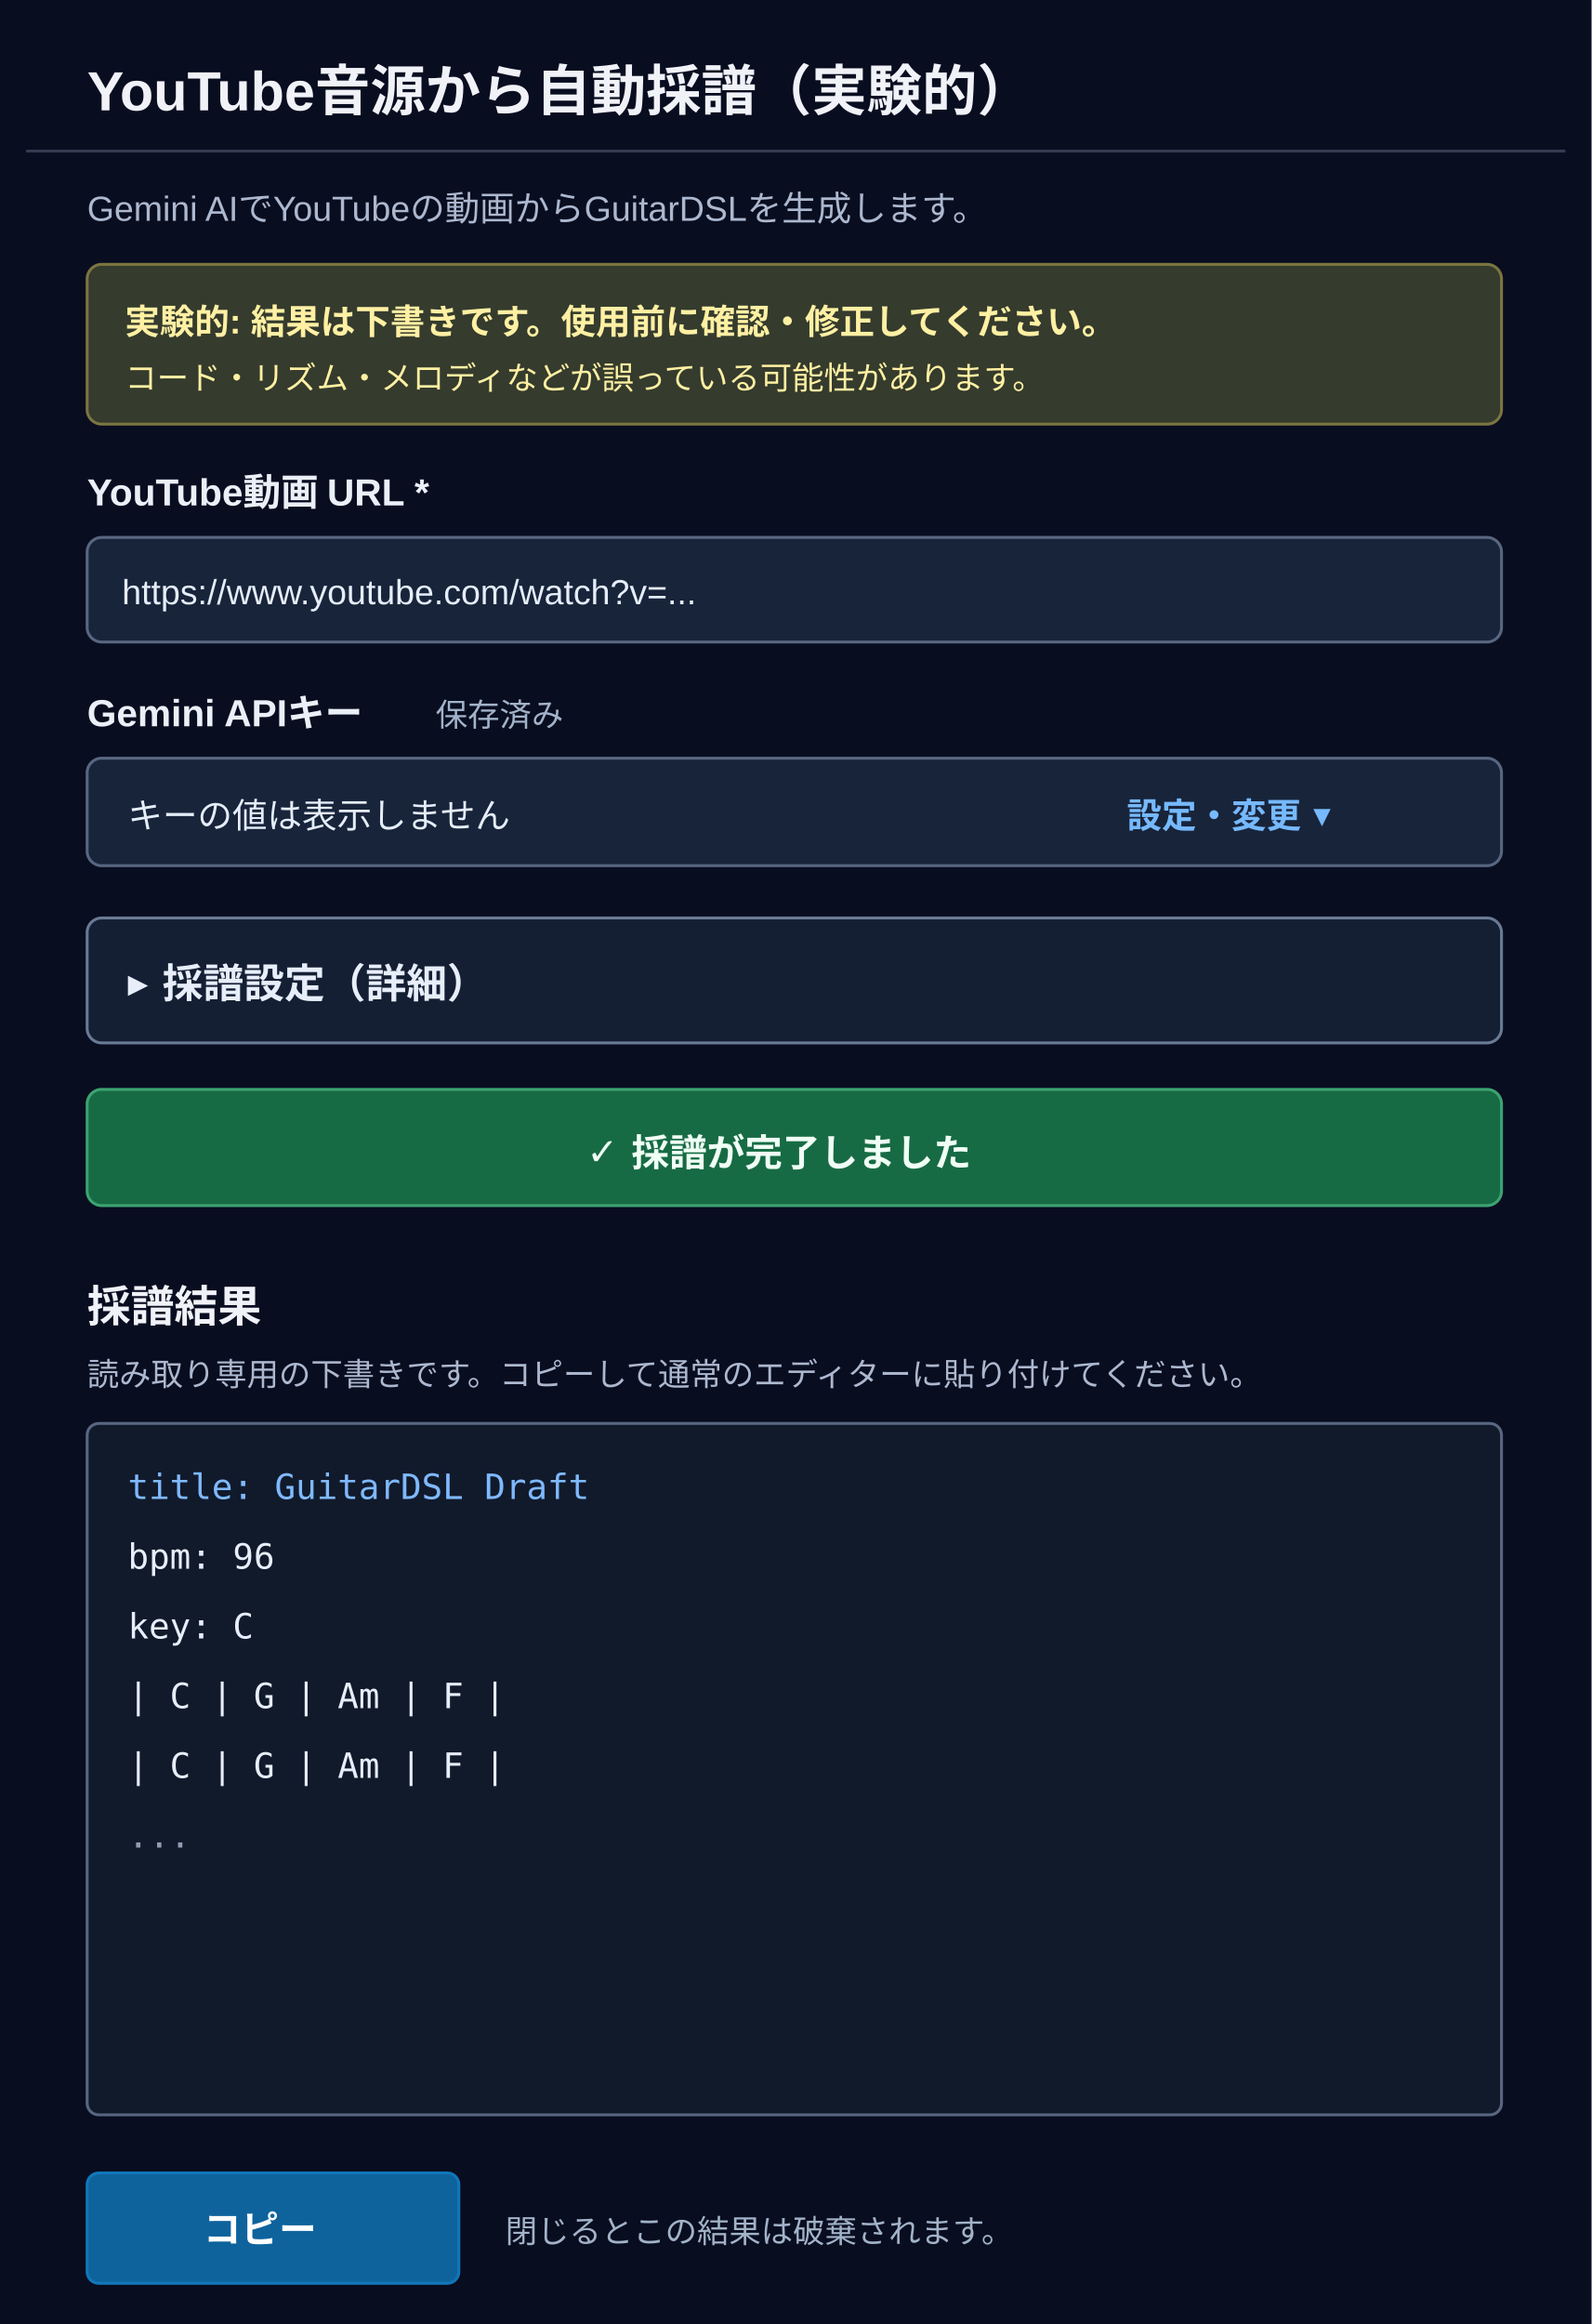
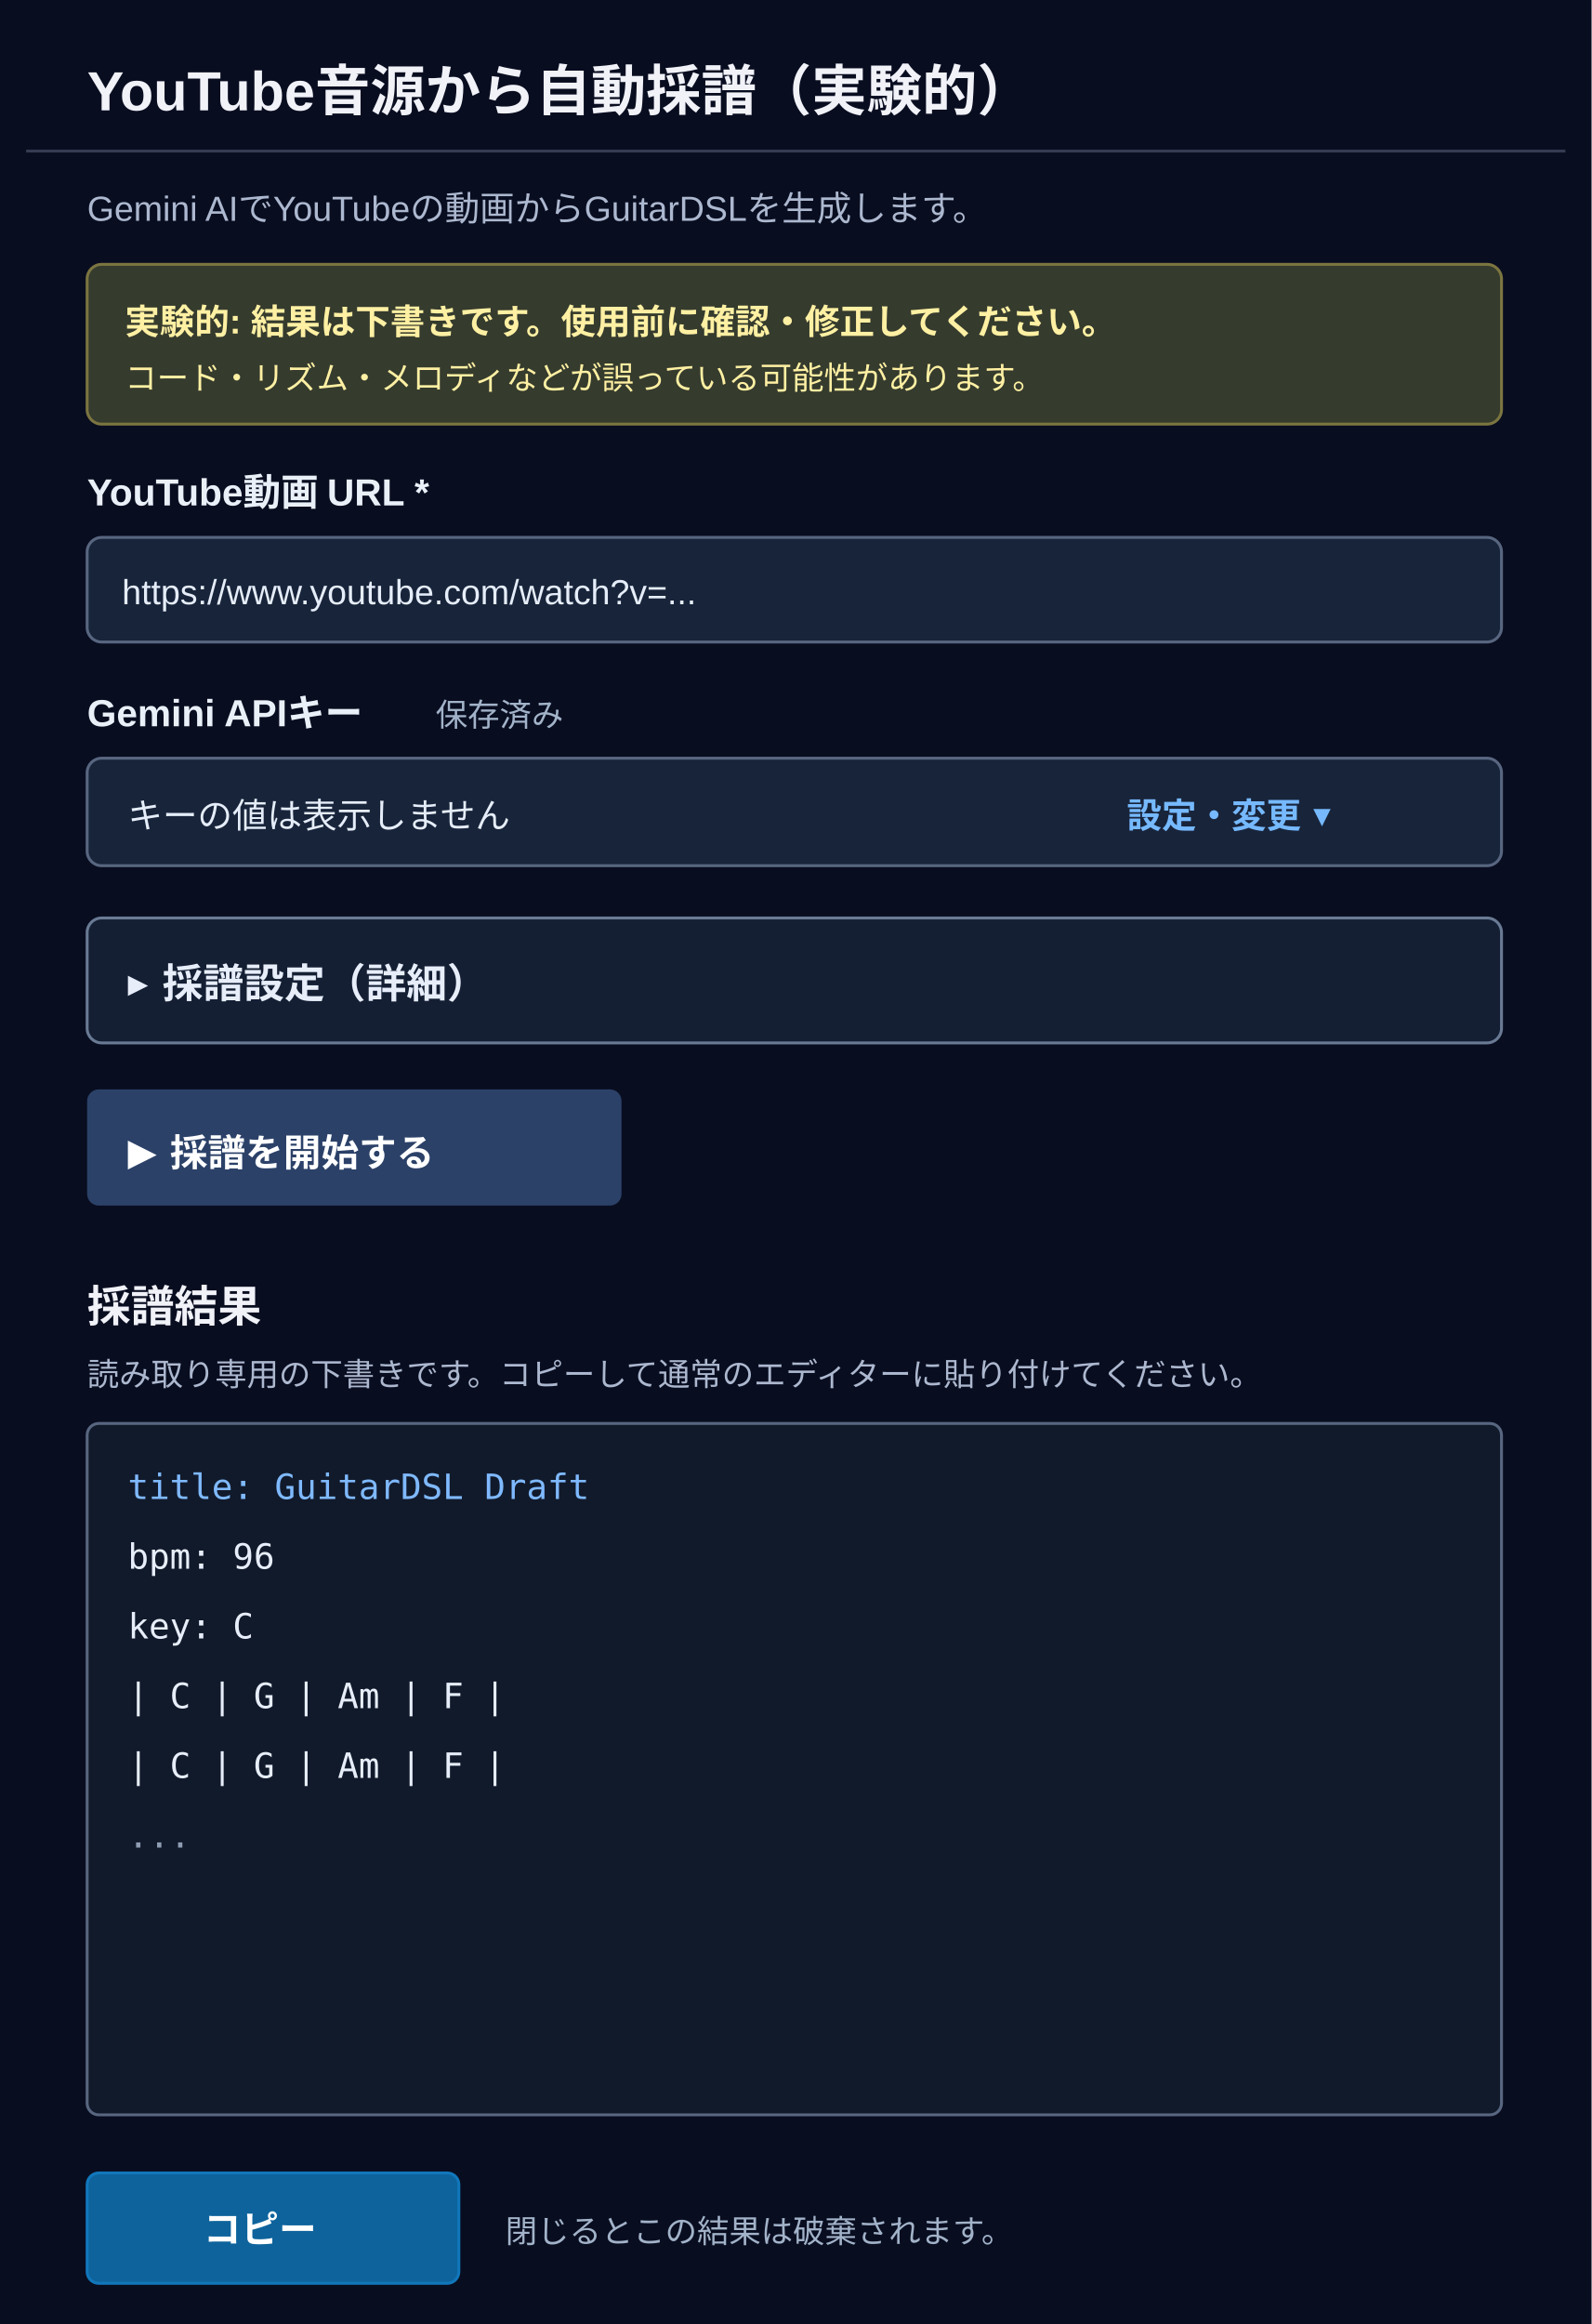
<svg xmlns="http://www.w3.org/2000/svg" width="548px" height="800px" viewBox="0 0 548 800" role="img" aria-labelledby="t d">
  <rect width="548" height="800" fill="#090d20" />
  <text x="30" y="38" font-size="19" font-weight="700" fill="#f0f2f8" font-family="Arial,'Noto Sans JP',sans-serif">YouTube音源から自動採譜（実験的）</text>
  <path d="M9 52 H539" stroke="#353b52" />
  <text x="30" y="76" font-size="12" fill="#acb8cf" font-family="Arial,'Noto Sans JP',sans-serif">Gemini AIでYouTubeの動画からGuitarDSLを生成します。</text>
  <rect x="30" y="91" width="487" height="55" rx="5" fill="#353b2d" stroke="#7b7540" />
  <text x="43" y="115" font-size="12" font-weight="600" fill="#fff0a3" font-family="Arial,'Noto Sans JP',sans-serif">実験的: 結果は下書きです。使用前に確認・修正してください。</text>
  <text x="43" y="134" font-size="11" fill="#fff0a3" font-family="Arial,'Noto Sans JP',sans-serif">コード・リズム・メロディなどが誤っている可能性があります。</text>
  <text x="30" y="174" font-size="13" font-weight="600" fill="#eaf0f8" font-family="Arial,'Noto Sans JP',sans-serif">YouTube動画 URL *</text>
  <rect x="30" y="185" width="487" height="36" rx="5" fill="#18243a" stroke="#586680" />
  <text x="42" y="208" font-size="12" fill="#e5edf9" font-family="Arial,'Noto Sans JP',sans-serif">https://www.youtube.com/watch?v=... </text>
  <text x="30" y="250" font-size="13" font-weight="600" fill="#eaf0f8" font-family="Arial,'Noto Sans JP',sans-serif">Gemini APIキー</text>
  <text x="150" y="250" font-size="11" fill="#a2b3c9" font-family="Arial,'Noto Sans JP',sans-serif">保存済み</text>
  <rect x="30" y="261" width="487" height="37" rx="5" fill="#18243a" stroke="#586680" />
  <text x="44" y="285" font-size="12" fill="#e5edf9" font-family="Arial,'Noto Sans JP',sans-serif">キーの値は表示しません</text>
  <text x="388" y="285" font-size="12" font-weight="600" fill="#76b9ff" font-family="Arial,'Noto Sans JP',sans-serif">設定・変更  ▾</text>
  <rect x="30" y="316" width="487" height="43" rx="5" fill="#141f34" stroke="#697a94" />
  <text x="44" y="343" font-size="14" font-weight="600" fill="#e7eefa" font-family="Arial,'Noto Sans JP',sans-serif">▸  採譜設定（詳細）</text>
-   <rect x="30" y="375" width="487" height="40" rx="5" fill="#176b44" stroke="#3ca370" />
-   <text x="202" y="401" font-size="13" font-weight="700" fill="#f0fff5" font-family="Arial,'Noto Sans JP',sans-serif">✓  採譜が完了しました</text>
+   <rect x="30" y="375" width="184" height="40" rx="4" fill="#2b4168" />
+   <text x="44" y="401" font-size="13" font-weight="600" fill="#ffffff" font-family="Arial,'Noto Sans JP',sans-serif">▶  採譜を開始する</text>
  <text x="30" y="455" font-size="15" font-weight="700" fill="#f0f2f8" font-family="Arial,'Noto Sans JP',sans-serif">採譜結果</text>
  <text x="30" y="477" font-size="11" fill="#acb8cf" font-family="Arial,'Noto Sans JP',sans-serif">読み取り専用の下書きです。コピーして通常のエディターに貼り付けてください。</text>
  <rect x="30" y="490" width="487" height="238" rx="4" fill="#111a2b" stroke="#586680" />
  <text x="44" y="516" font-size="12" fill="#7fb9ff" font-family="Menlo,Consolas,monospace">title: GuitarDSL Draft</text>
  <text x="44" y="540" font-size="12" fill="#e7eefa" font-family="Menlo,Consolas,monospace">bpm: 96</text>
  <text x="44" y="564" font-size="12" fill="#e7eefa" font-family="Menlo,Consolas,monospace">key: C</text>
  <text x="44" y="588" font-size="12" fill="#e7eefa" font-family="Menlo,Consolas,monospace">| C | G | Am | F |</text>
  <text x="44" y="612" font-size="12" fill="#e7eefa" font-family="Menlo,Consolas,monospace">| C | G | Am | F |</text>
  <text x="44" y="636" font-size="12" fill="#8f9db3" font-family="Menlo,Consolas,monospace">...</text>
  <rect x="30" y="748" width="128" height="38" rx="4" fill="#0e639c" stroke="#1177bb" />
  <text x="70" y="772" font-size="13" font-weight="600" fill="#ffffff" font-family="Arial,'Noto Sans JP',sans-serif">コピー</text>
  <text x="174" y="772" font-size="11" fill="#a2b3c9" font-family="Arial,'Noto Sans JP',sans-serif">閉じるとこの結果は破棄されます。</text>
</svg>
